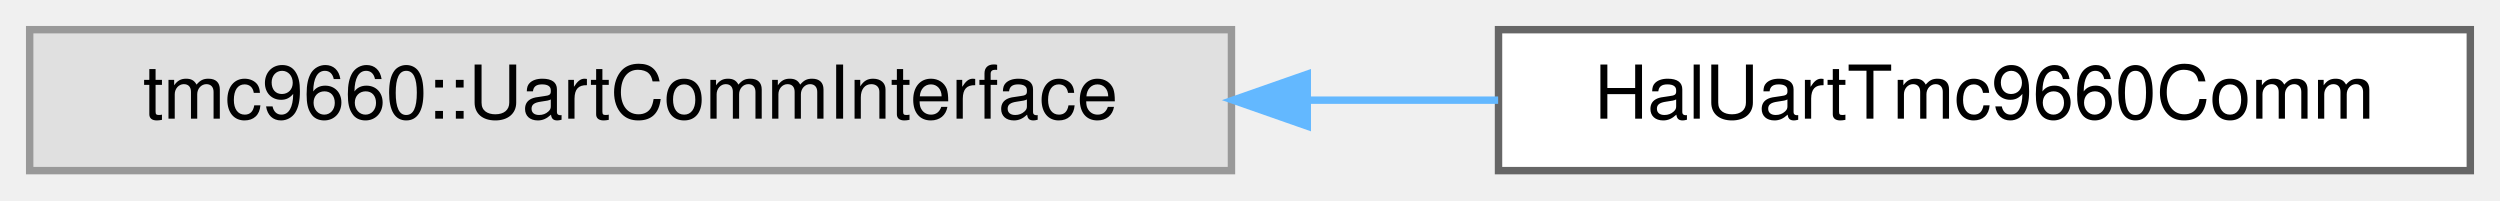
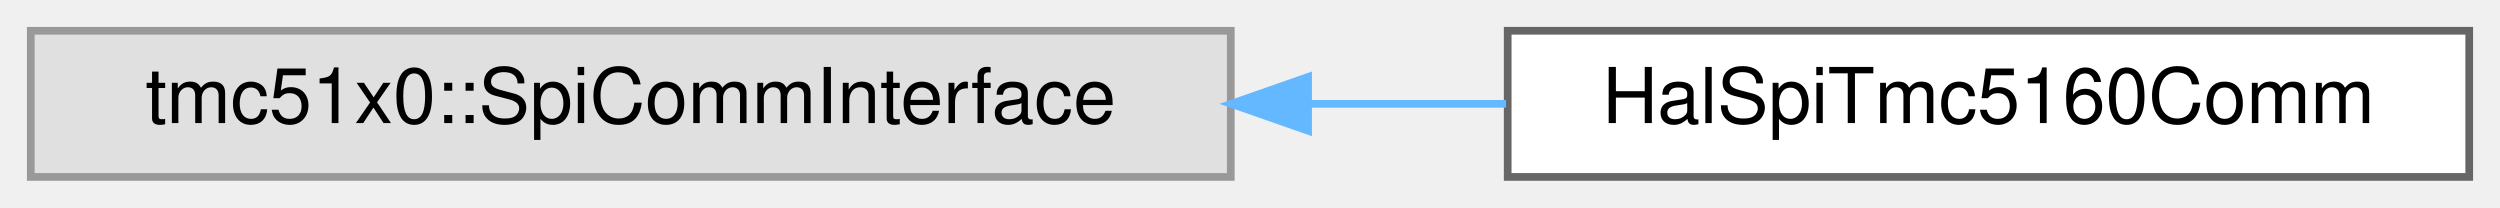
- <svg xmlns="http://www.w3.org/2000/svg" xmlns:xlink="http://www.w3.org/1999/xlink" width="337pt" height="27pt" viewBox="0.00 0.00 337.00 27.00">
+ <svg xmlns="http://www.w3.org/2000/svg" xmlns:xlink="http://www.w3.org/1999/xlink" width="325pt" height="27pt" viewBox="0.00 0.00 325.00 27.00">
  <g id="graph0" class="graph" transform="scale(1 1) rotate(0) translate(4 23)">
    <g id="Node000000" class="node">
      <g id="a_Node000000">
        <a xlink:title=" ">
-           <polygon fill="#e0e0e0" stroke="#999999" points="162,-19 0,-19 0,0 162,0 162,-19" />
-           <text text-anchor="middle" x="81" y="-7" font-family="Helvetica,sans-Serif" font-size="10.00">tmc9660::UartCommInterface</text>
+           <polygon fill="#e0e0e0" stroke="#999999" points="156,-19 0,-19 0,0 156,0 156,-19" />
+           <text text-anchor="middle" x="78" y="-7" font-family="Helvetica,sans-Serif" font-size="10.00">tmc51x0::SpiCommInterface</text>
        </a>
      </g>
    </g>
    <g id="Node000001" class="node">
      <g id="a_Node000001">
-         <a xlink:href="classHalUartTmc9660Comm.html" target="_top" xlink:title="Concrete UART communication adapter for TMC9660 using BaseUart and BaseGpio.">
-           <polygon fill="white" stroke="#666666" points="329,-19 198,-19 198,0 329,0 329,-19" />
-           <text text-anchor="middle" x="263.5" y="-7" font-family="Helvetica,sans-Serif" font-size="10.00">HalUartTmc9660Comm</text>
+         <a xlink:href="classHalSpiTmc5160Comm.html" target="_top" xlink:title="Concrete SPI communication adapter for TMC5160 using BaseSpi and BaseGpio.">
+           <polygon fill="white" stroke="#666666" points="317,-19 192,-19 192,0 317,0 317,-19" />
+           <text text-anchor="middle" x="254.5" y="-7" font-family="Helvetica,sans-Serif" font-size="10.00">HalSpiTmc5160Comm</text>
        </a>
      </g>
    </g>
-     <g id="edge27_Node000000_Node000001" class="edge">
-       <g id="a_edge27_Node000000_Node000001">
+     <g id="edge25_Node000000_Node000001" class="edge">
+       <g id="a_edge25_Node000000_Node000001">
        <a xlink:title=" ">
-           <path fill="none" stroke="#63b8ff" d="M172.35,-9.5C180.99,-9.5 189.63,-9.5 197.95,-9.5" />
-           <polygon fill="#63b8ff" stroke="#63b8ff" points="172.22,-6 162.22,-9.5 172.22,-13 172.22,-6" />
+           <path fill="none" stroke="#63b8ff" d="M166.18,-9.5C174.83,-9.5 183.48,-9.5 191.79,-9.5" />
+           <polygon fill="#63b8ff" stroke="#63b8ff" points="166.05,-6 156.05,-9.5 166.05,-13 166.05,-6" />
        </a>
      </g>
    </g>
  </g>
</svg>
